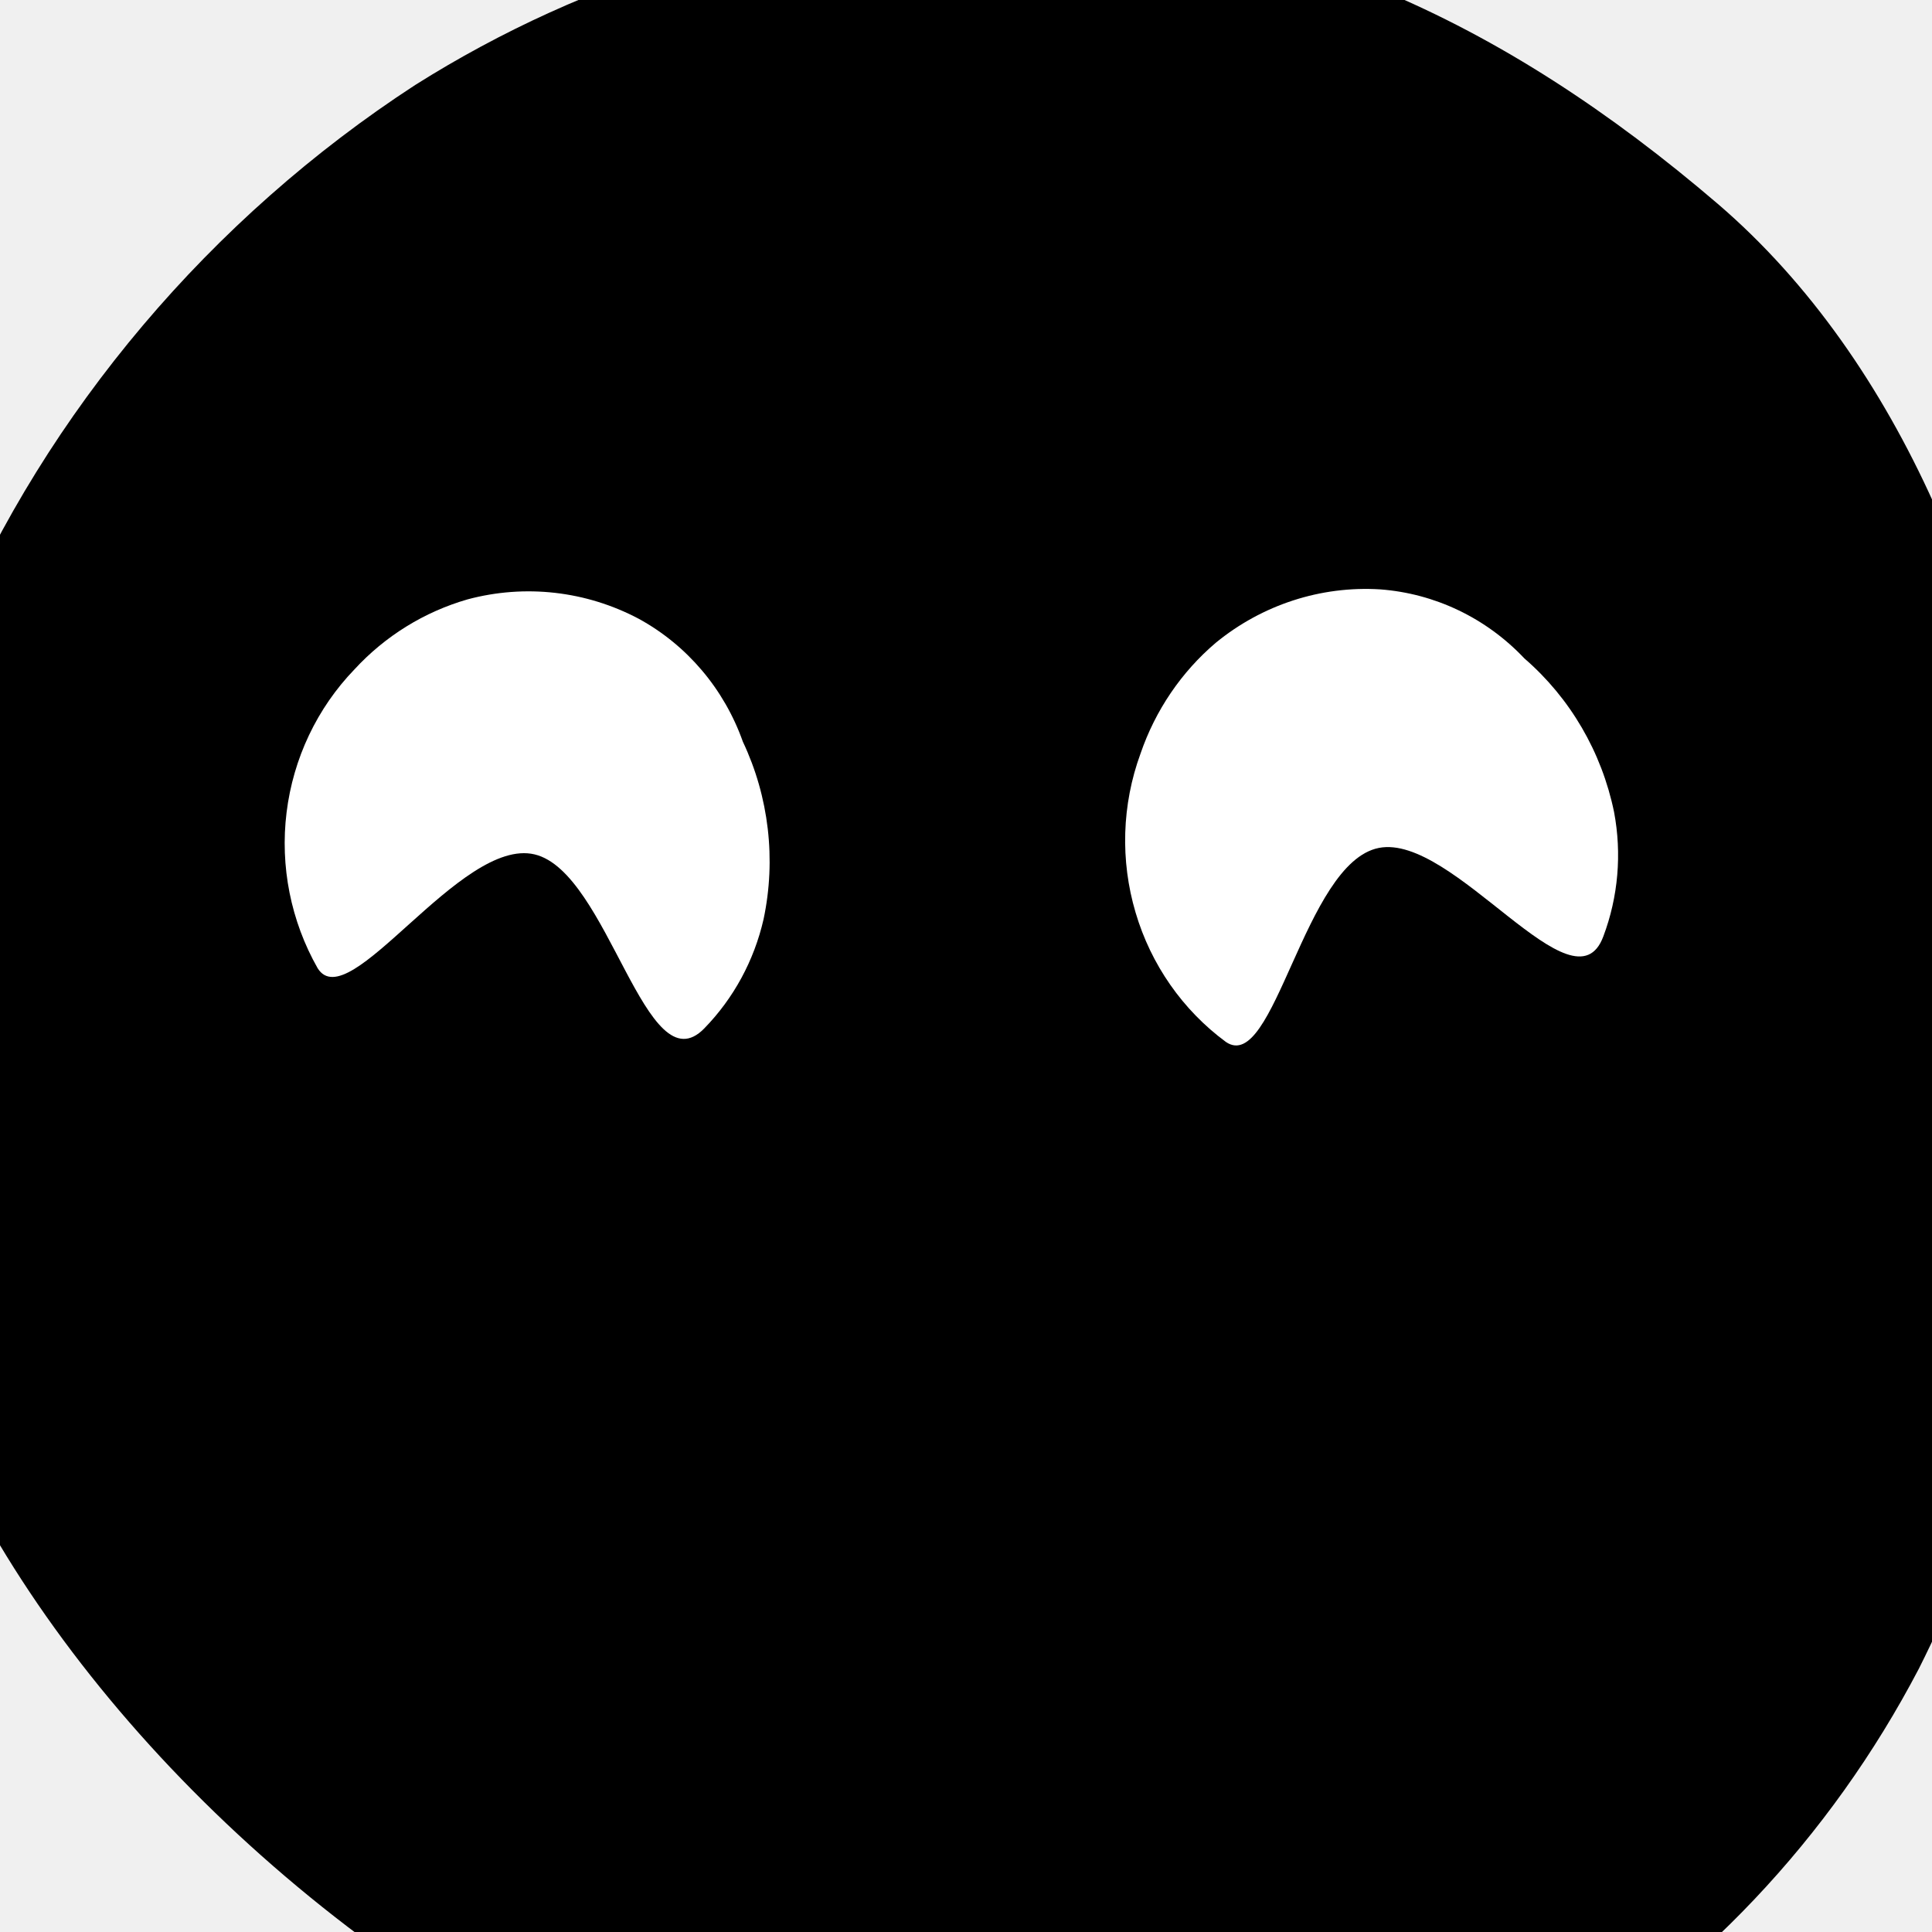
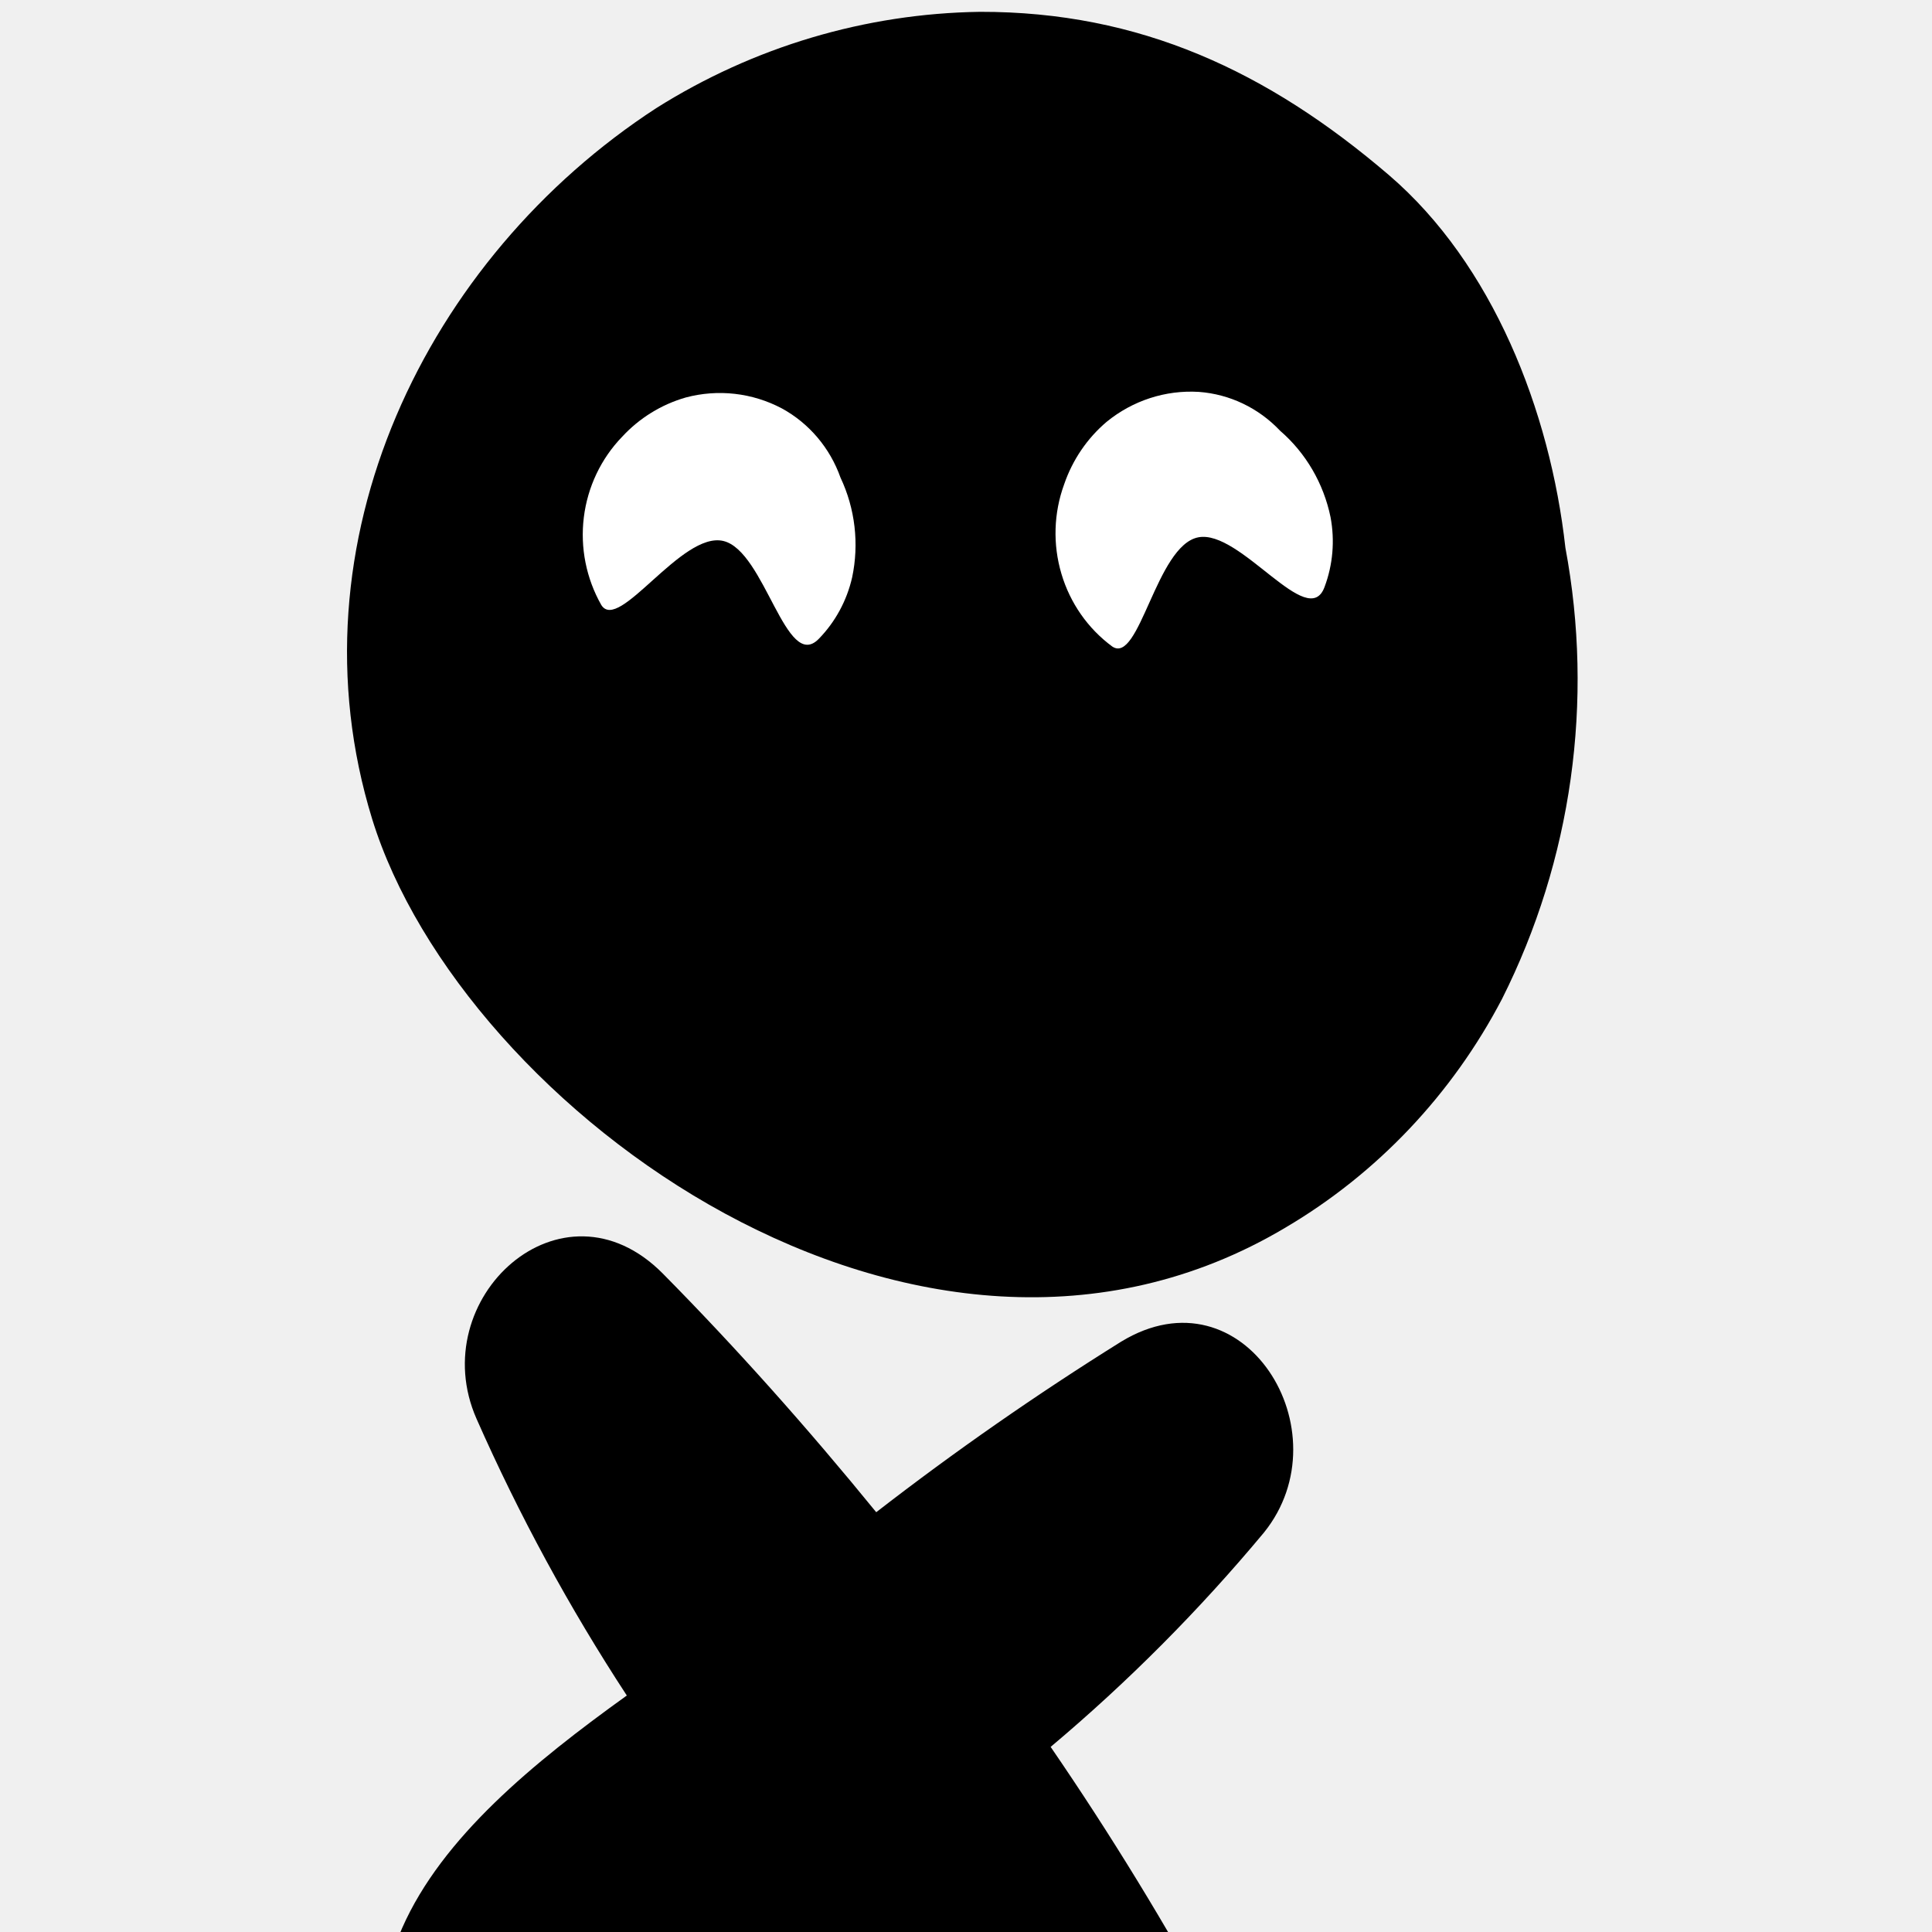
- <svg xmlns="http://www.w3.org/2000/svg" width="32" height="32" viewBox="4 4 17 18" fill="none">
+ <svg xmlns="http://www.w3.org/2000/svg" width="32" height="32" viewBox="3 3 19 32" fill="none">
  <path d="M21.378 19.546C22.535 17.244 22.904 14.614 22.428 12.073C22.175 9.801 21.222 7.373 19.505 5.9C17.5 4.183 15.379 3.191 12.731 3.196C10.835 3.223 8.981 3.775 7.368 4.792C3.567 7.265 1.256 11.991 2.664 16.565C3.404 18.961 5.669 21.559 8.509 23.101C11.349 24.642 14.757 25.139 17.791 23.333C19.31 22.438 20.552 21.126 21.378 19.546Z" fill="black" />
  <path d="M10.614 12.564C10.732 12.007 10.664 11.424 10.421 10.91C10.247 10.419 9.901 10.011 9.451 9.765C8.96 9.505 8.392 9.441 7.857 9.584C7.454 9.7 7.089 9.925 6.802 10.237C6.454 10.598 6.232 11.066 6.17 11.569C6.108 12.072 6.21 12.581 6.459 13.02C6.748 13.488 7.788 11.797 8.48 11.96C9.171 12.123 9.516 14.142 10.062 13.581C10.335 13.301 10.526 12.949 10.614 12.564Z" fill="white" />
  <path d="M18.538 11.566C18.423 11.007 18.129 10.503 17.702 10.134C17.347 9.758 16.869 9.529 16.358 9.491C15.806 9.457 15.261 9.634 14.829 9.987C14.507 10.26 14.264 10.618 14.126 11.021C13.952 11.496 13.936 12.017 14.08 12.502C14.223 12.987 14.519 13.411 14.922 13.708C15.373 14.015 15.649 12.038 16.346 11.9C17.043 11.762 18.164 13.464 18.438 12.724C18.577 12.355 18.611 11.954 18.538 11.566Z" fill="white" />
  <path d="M6.882 31.083C5.336 32.194 3.824 33.43 3.161 34.934C2.411 36.645 3.605 38.426 5.491 38.038C7.084 37.725 8.61 36.539 10.029 35.289C11.107 36.563 12.261 37.769 13.485 38.899C15.168 40.444 17.778 38.527 16.654 36.433C15.815 34.885 14.896 33.384 13.902 31.934C15.18 30.86 16.362 29.672 17.435 28.384C18.783 26.712 17.102 23.986 15.07 25.222C13.672 26.094 12.318 27.036 11.013 28.047C9.876 26.651 8.689 25.319 7.478 24.094C5.806 22.407 3.516 24.509 4.393 26.5C5.097 28.095 5.93 29.628 6.882 31.083Z" fill="black" />
</svg>
